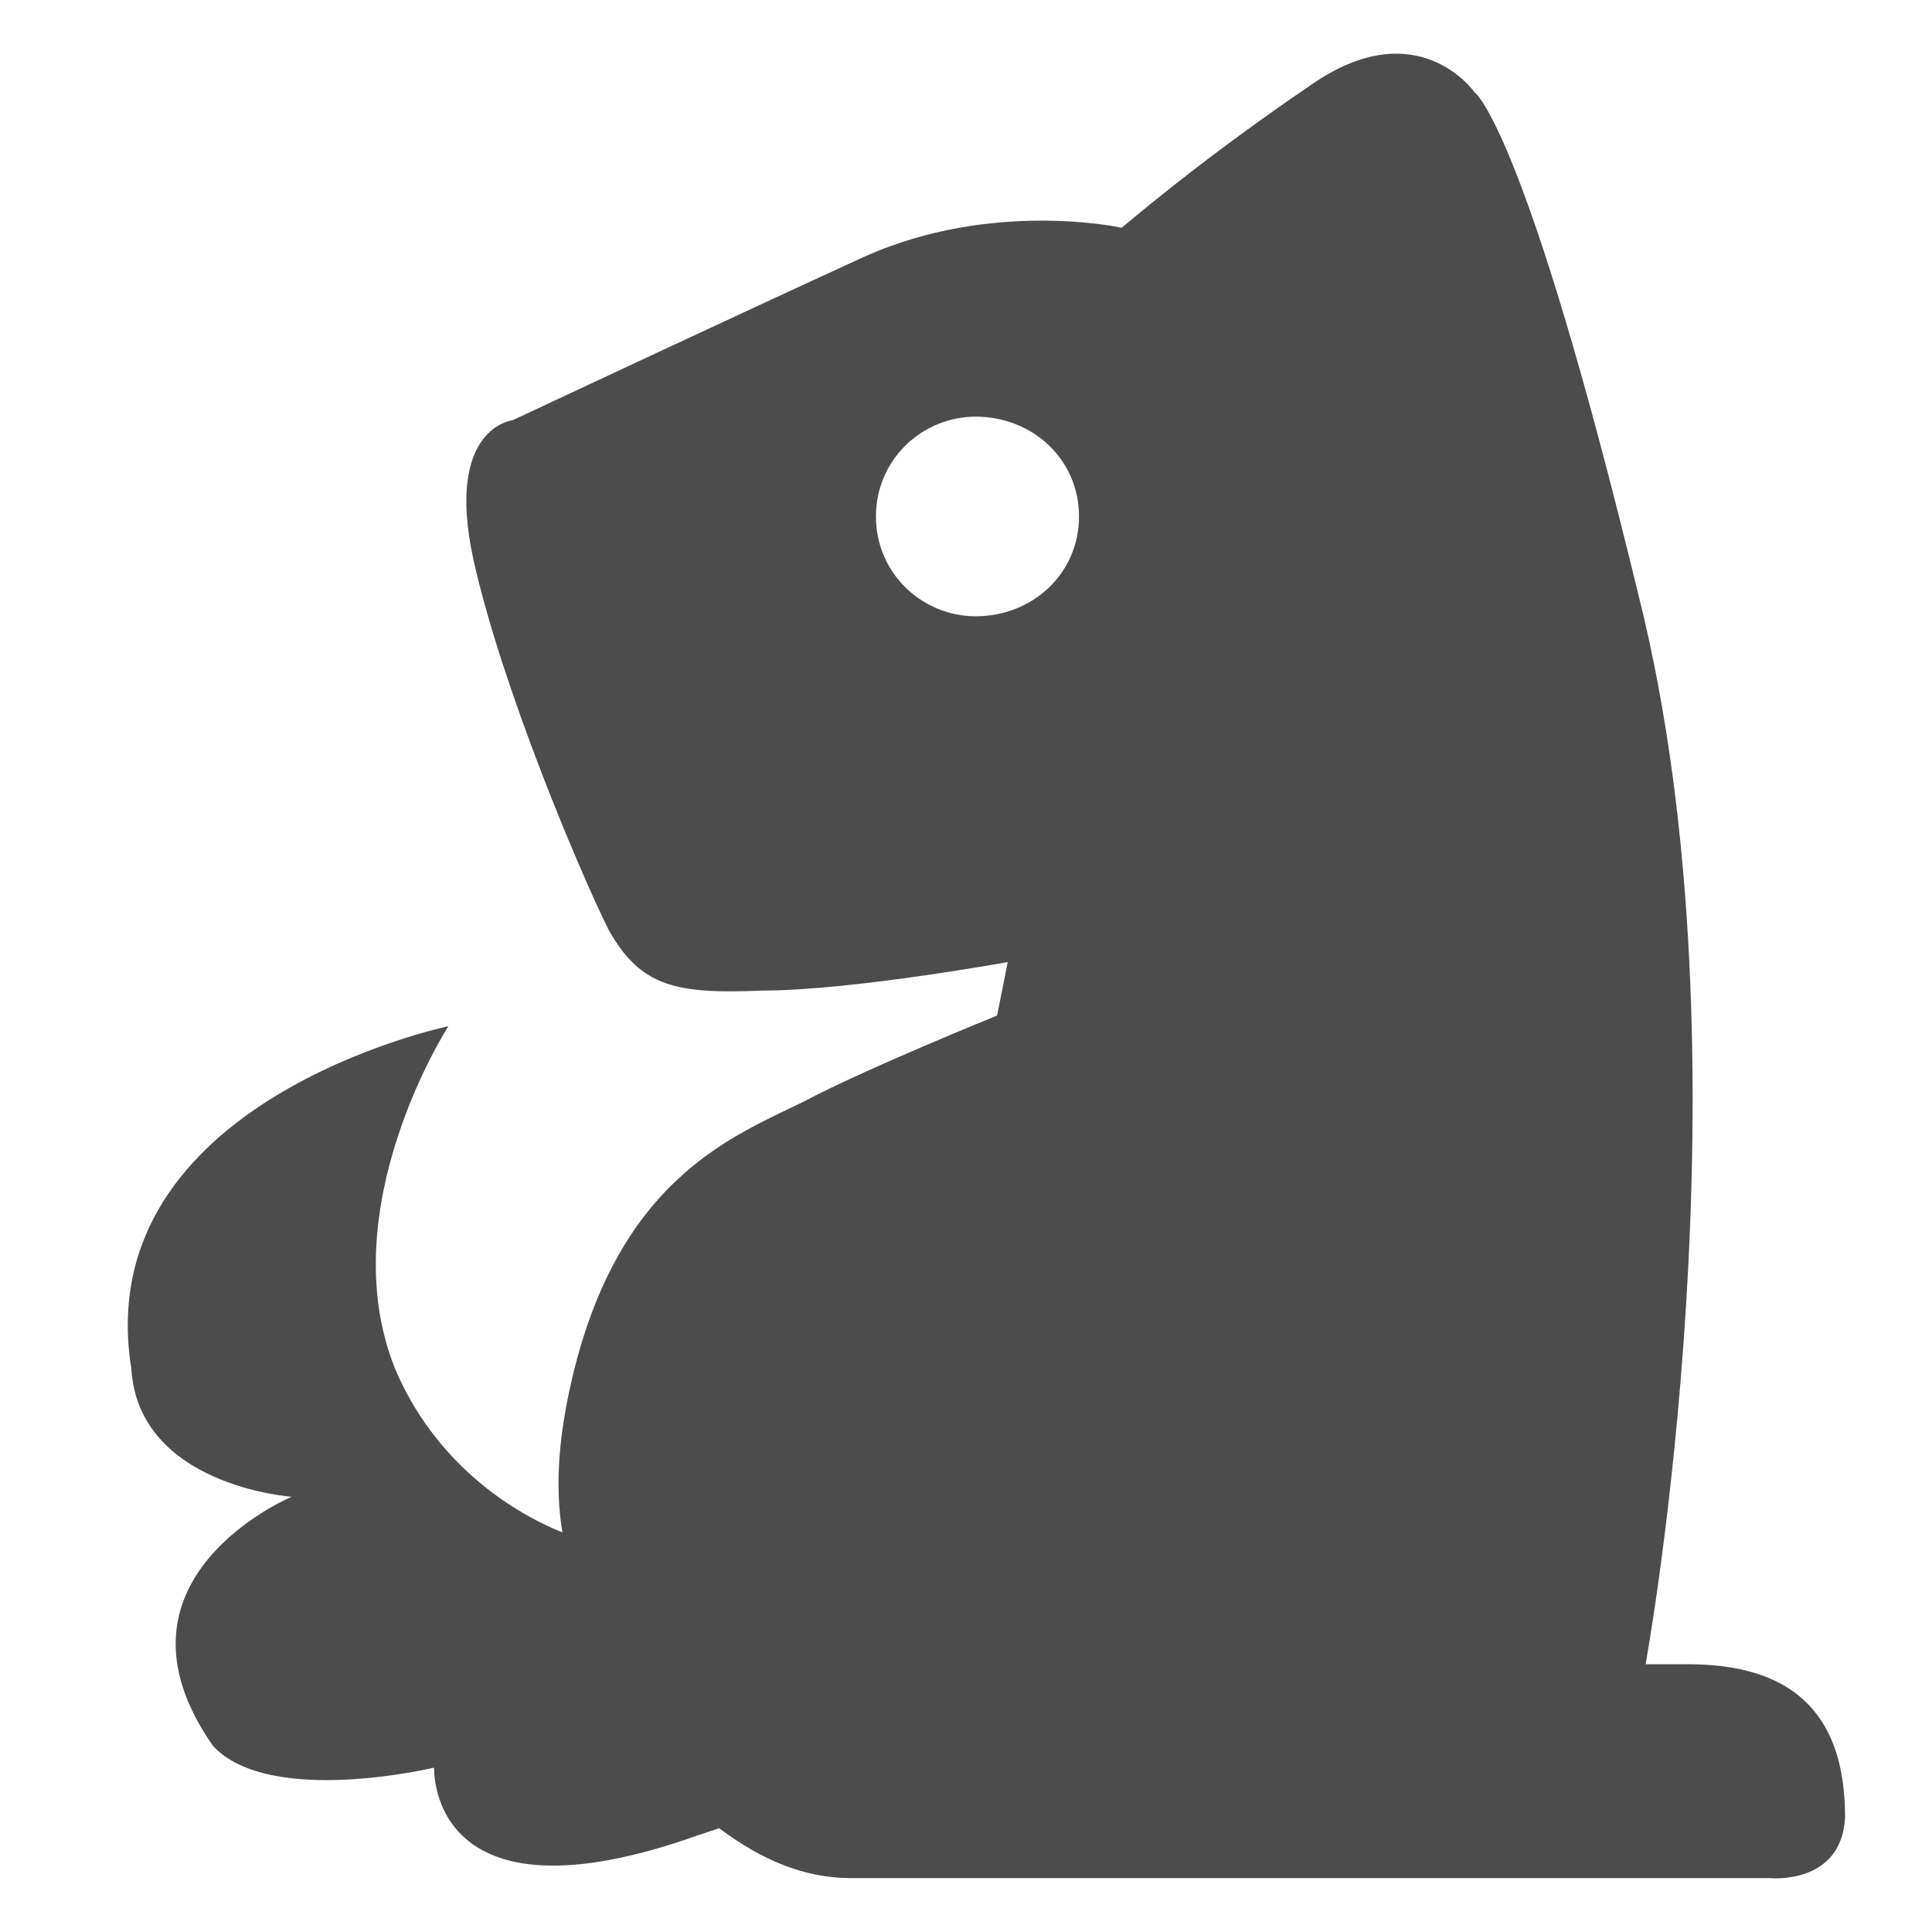
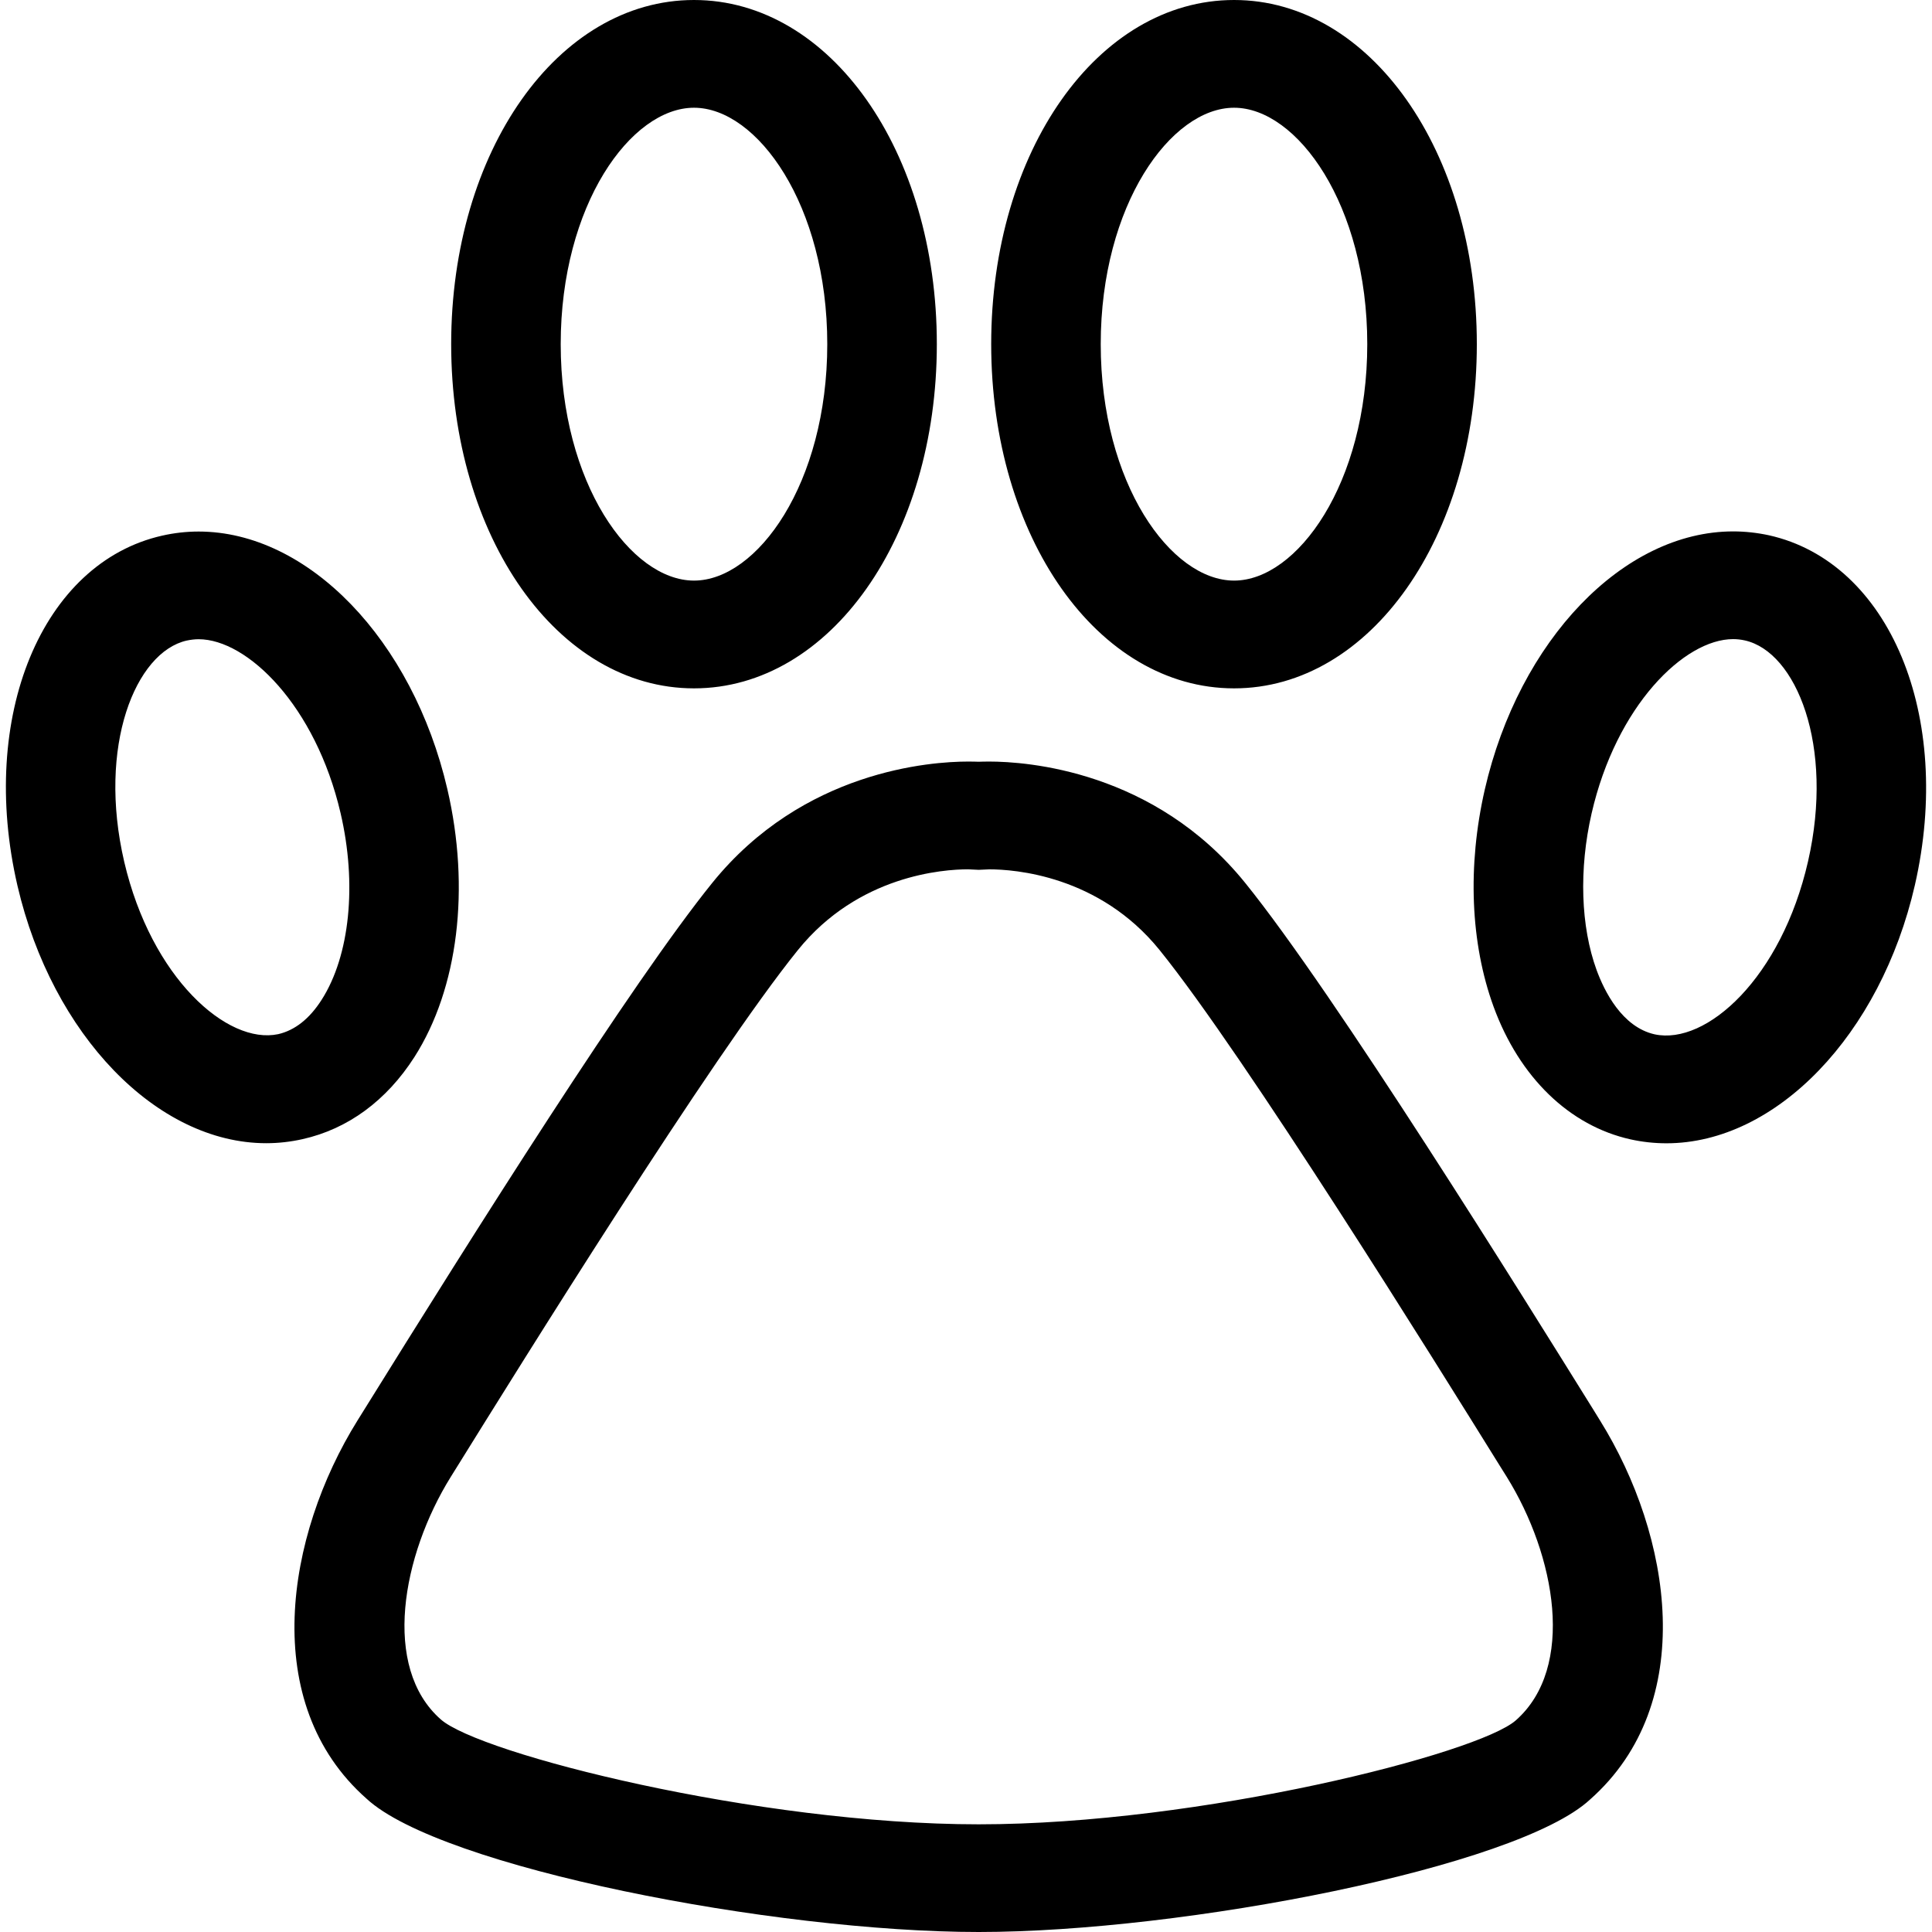
<svg xmlns="http://www.w3.org/2000/svg" version="1.1" id="图层_1" x="0px" y="0px" width="72px" height="72px" viewBox="0 0 72 72" enable-background="new 0 0 72 72" xml:space="preserve">
-   <path opacity="0.7" fill-rule="evenodd" clip-rule="evenodd" d="M36.361,15.528c-1.991,0-3.717,1.594-3.717,3.719  c0,2.126,1.726,3.719,3.717,3.719c2.125,0,3.85-1.593,3.85-3.719C40.211,17.122,38.486,15.528,36.361,15.528L36.361,15.528  L36.361,15.528z M68.76,67.733c-0.133,2.523-2.788,2.259-2.788,2.259H31.715c-1.727,0-3.32-0.664-4.913-1.86l-0.797,0.266  c-10.091,3.586-9.826-2.523-9.826-2.523s-6.108,1.461-8.232-0.798c-4.382-6.243,2.922-9.297,2.922-9.297s-5.711-0.398-5.976-4.783  c-1.593-9.963,11.817-12.753,11.817-12.753s-4.381,6.774-1.992,12.753c1.46,3.453,4.25,5.313,6.241,6.11  c-0.265-1.595-0.132-3.188,0.133-4.649c1.594-8.502,6.24-10.096,8.896-11.424c2.257-1.196,7.171-3.188,7.171-3.188l0.397-1.993  c0,0-5.841,1.063-9.161,1.063c-3.188,0.134-4.515-0.132-5.71-2.258c-1.063-2.126-3.983-9.033-5.045-13.814  c-1.062-4.917,1.46-5.182,1.46-5.182s8.498-3.985,13.145-6.111c4.781-2.126,9.561-1.063,9.561-1.063s2.922-2.523,7.037-5.313  c3.984-2.79,6.109,0.265,6.109,0.265s1.859,1.196,6.108,18.731c4.382,17.401,0.266,39.85,0.266,39.85h1.594  C67.565,62.021,68.76,64.678,68.76,67.733L68.76,67.733L68.76,67.733z M68.76,67.733" />
+   <g>
+     <path d="M36.474,72c-7.629,0-20.064-2.413-22.817-4.971c-4.022-3.551-3.005-9.797-0.337-14.087l0.21-0.337   c4.145-6.673,10.002-15.973,13.011-19.699c3.392-4.199,8.156-4.525,9.536-4.525c0.166,0,0.301,0.004,0.396,0.007   c0.096-0.003,0.231-0.007,0.396-0.007c1.38,0,6.146,0.326,9.538,4.525c3.336,4.126,10.33,15.38,12.965,19.616l0.261,0.423   c2.664,4.287,3.679,10.533-0.378,14.119C56.538,69.587,44.101,72,36.474,72z M36.078,32.397c-0.917,0-4.087,0.216-6.342,3.008   c-3.201,3.963-10.369,15.5-12.724,19.292l-0.212,0.34c-1.824,2.936-2.578,7.097-0.377,9.037c1.431,1.28,11.793,3.913,20.051,3.913   s18.625-2.635,20.019-3.877c2.233-1.972,1.481-6.138-0.342-9.073l-0.261-0.417c-2.348-3.779-9.496-15.279-12.675-19.214   c-2.258-2.792-5.428-3.008-6.345-3.008l-0.396,0.018L36.078,32.397z M62.104,42.607L62.104,42.607c-0.45,0-0.9-0.049-1.338-0.146   c-2.275-0.506-4.14-2.307-5.105-4.946c-0.862-2.366-0.979-5.236-0.328-8.088c1.278-5.574,5.171-9.623,9.256-9.623   c0.45,0,0.898,0.05,1.333,0.144c4.493,1.002,6.88,6.727,5.44,13.037C70.084,38.562,66.191,42.607,62.104,42.607z M64.589,23.818   c-1.821,0-4.354,2.483-5.274,6.493c-0.477,2.083-0.408,4.215,0.187,5.844c0.286,0.778,0.944,2.12,2.164,2.392   c1.929,0.413,4.723-2.108,5.714-6.444c0.987-4.323-0.447-7.811-2.354-8.236C64.883,23.835,64.737,23.818,64.589,23.818z    M9.922,42.604c-4.075,0-7.976-4.035-9.27-9.591c-1.465-6.309,0.907-12.041,5.395-13.052c0.443-0.1,0.897-0.152,1.354-0.152   c4.082,0,7.978,4.036,9.27,9.597c0.861,3.698,0.405,7.432-1.226,9.985c-1.04,1.625-2.479,2.683-4.168,3.061   C10.834,42.552,10.378,42.604,9.922,42.604z M7.401,23.822c-0.149,0-0.298,0.02-0.443,0.05c-1.906,0.43-3.333,3.922-2.329,8.243   c1.01,4.327,3.84,6.828,5.738,6.425c0.619-0.142,1.168-0.571,1.622-1.285c1.05-1.644,1.32-4.31,0.703-6.953   C11.761,26.301,9.221,23.822,7.401,23.822z M45.99,25.653c-5.077,0-9.051-5.636-9.051-12.829S40.913,0,45.99,0   c5.072,0,9.047,5.633,9.047,12.825S51.062,25.653,45.99,25.653z M45.99,4.015c-2.35,0-4.969,3.618-4.969,8.81   c0,5.194,2.619,8.812,4.969,8.812c2.348,0,4.964-3.618,4.964-8.812C50.954,7.633,48.338,4.015,45.99,4.015z M25.863,25.653   c-5.074,0-9.049-5.636-9.049-12.829S20.789,0,25.863,0c5.076,0,9.05,5.633,9.05,12.825S30.938,25.653,25.863,25.653z M25.863,4.015   c-2.348,0-4.967,3.618-4.967,8.81c0,5.194,2.62,8.812,4.967,8.812c2.351,0,4.967-3.618,4.967-8.812   C30.83,7.633,28.214,4.015,25.863,4.015z" />
+   </g>
</svg>
